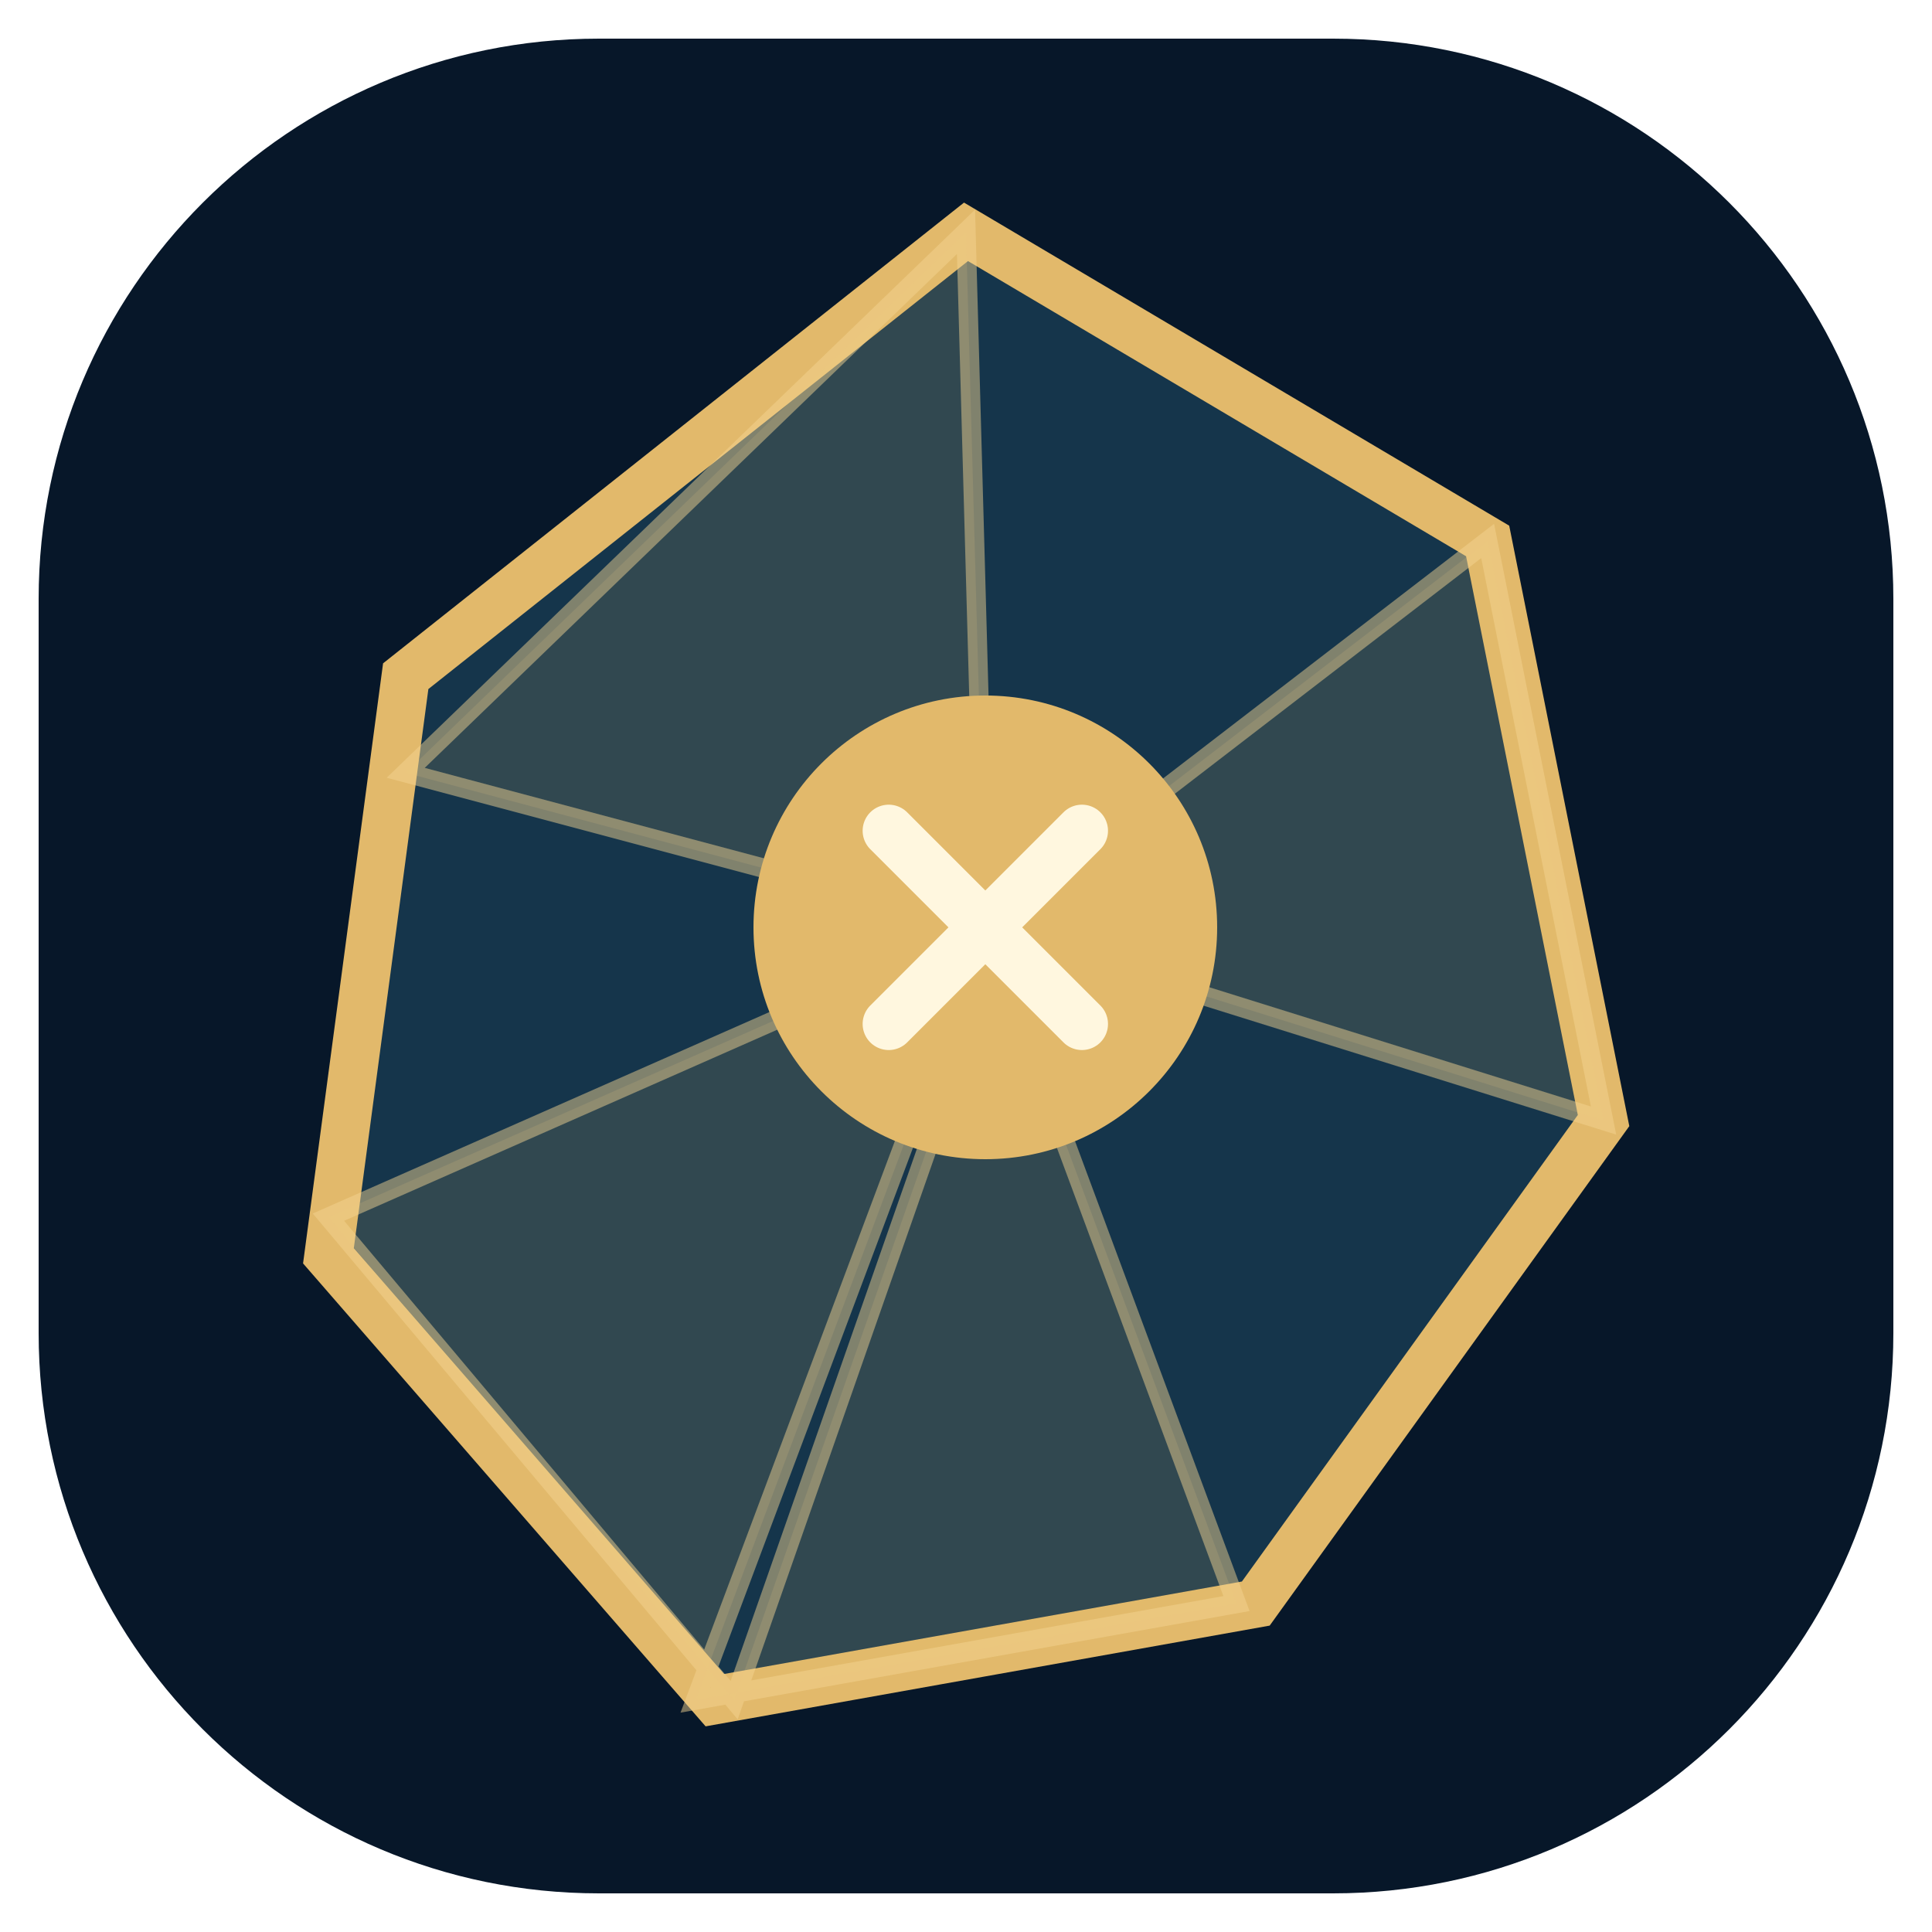
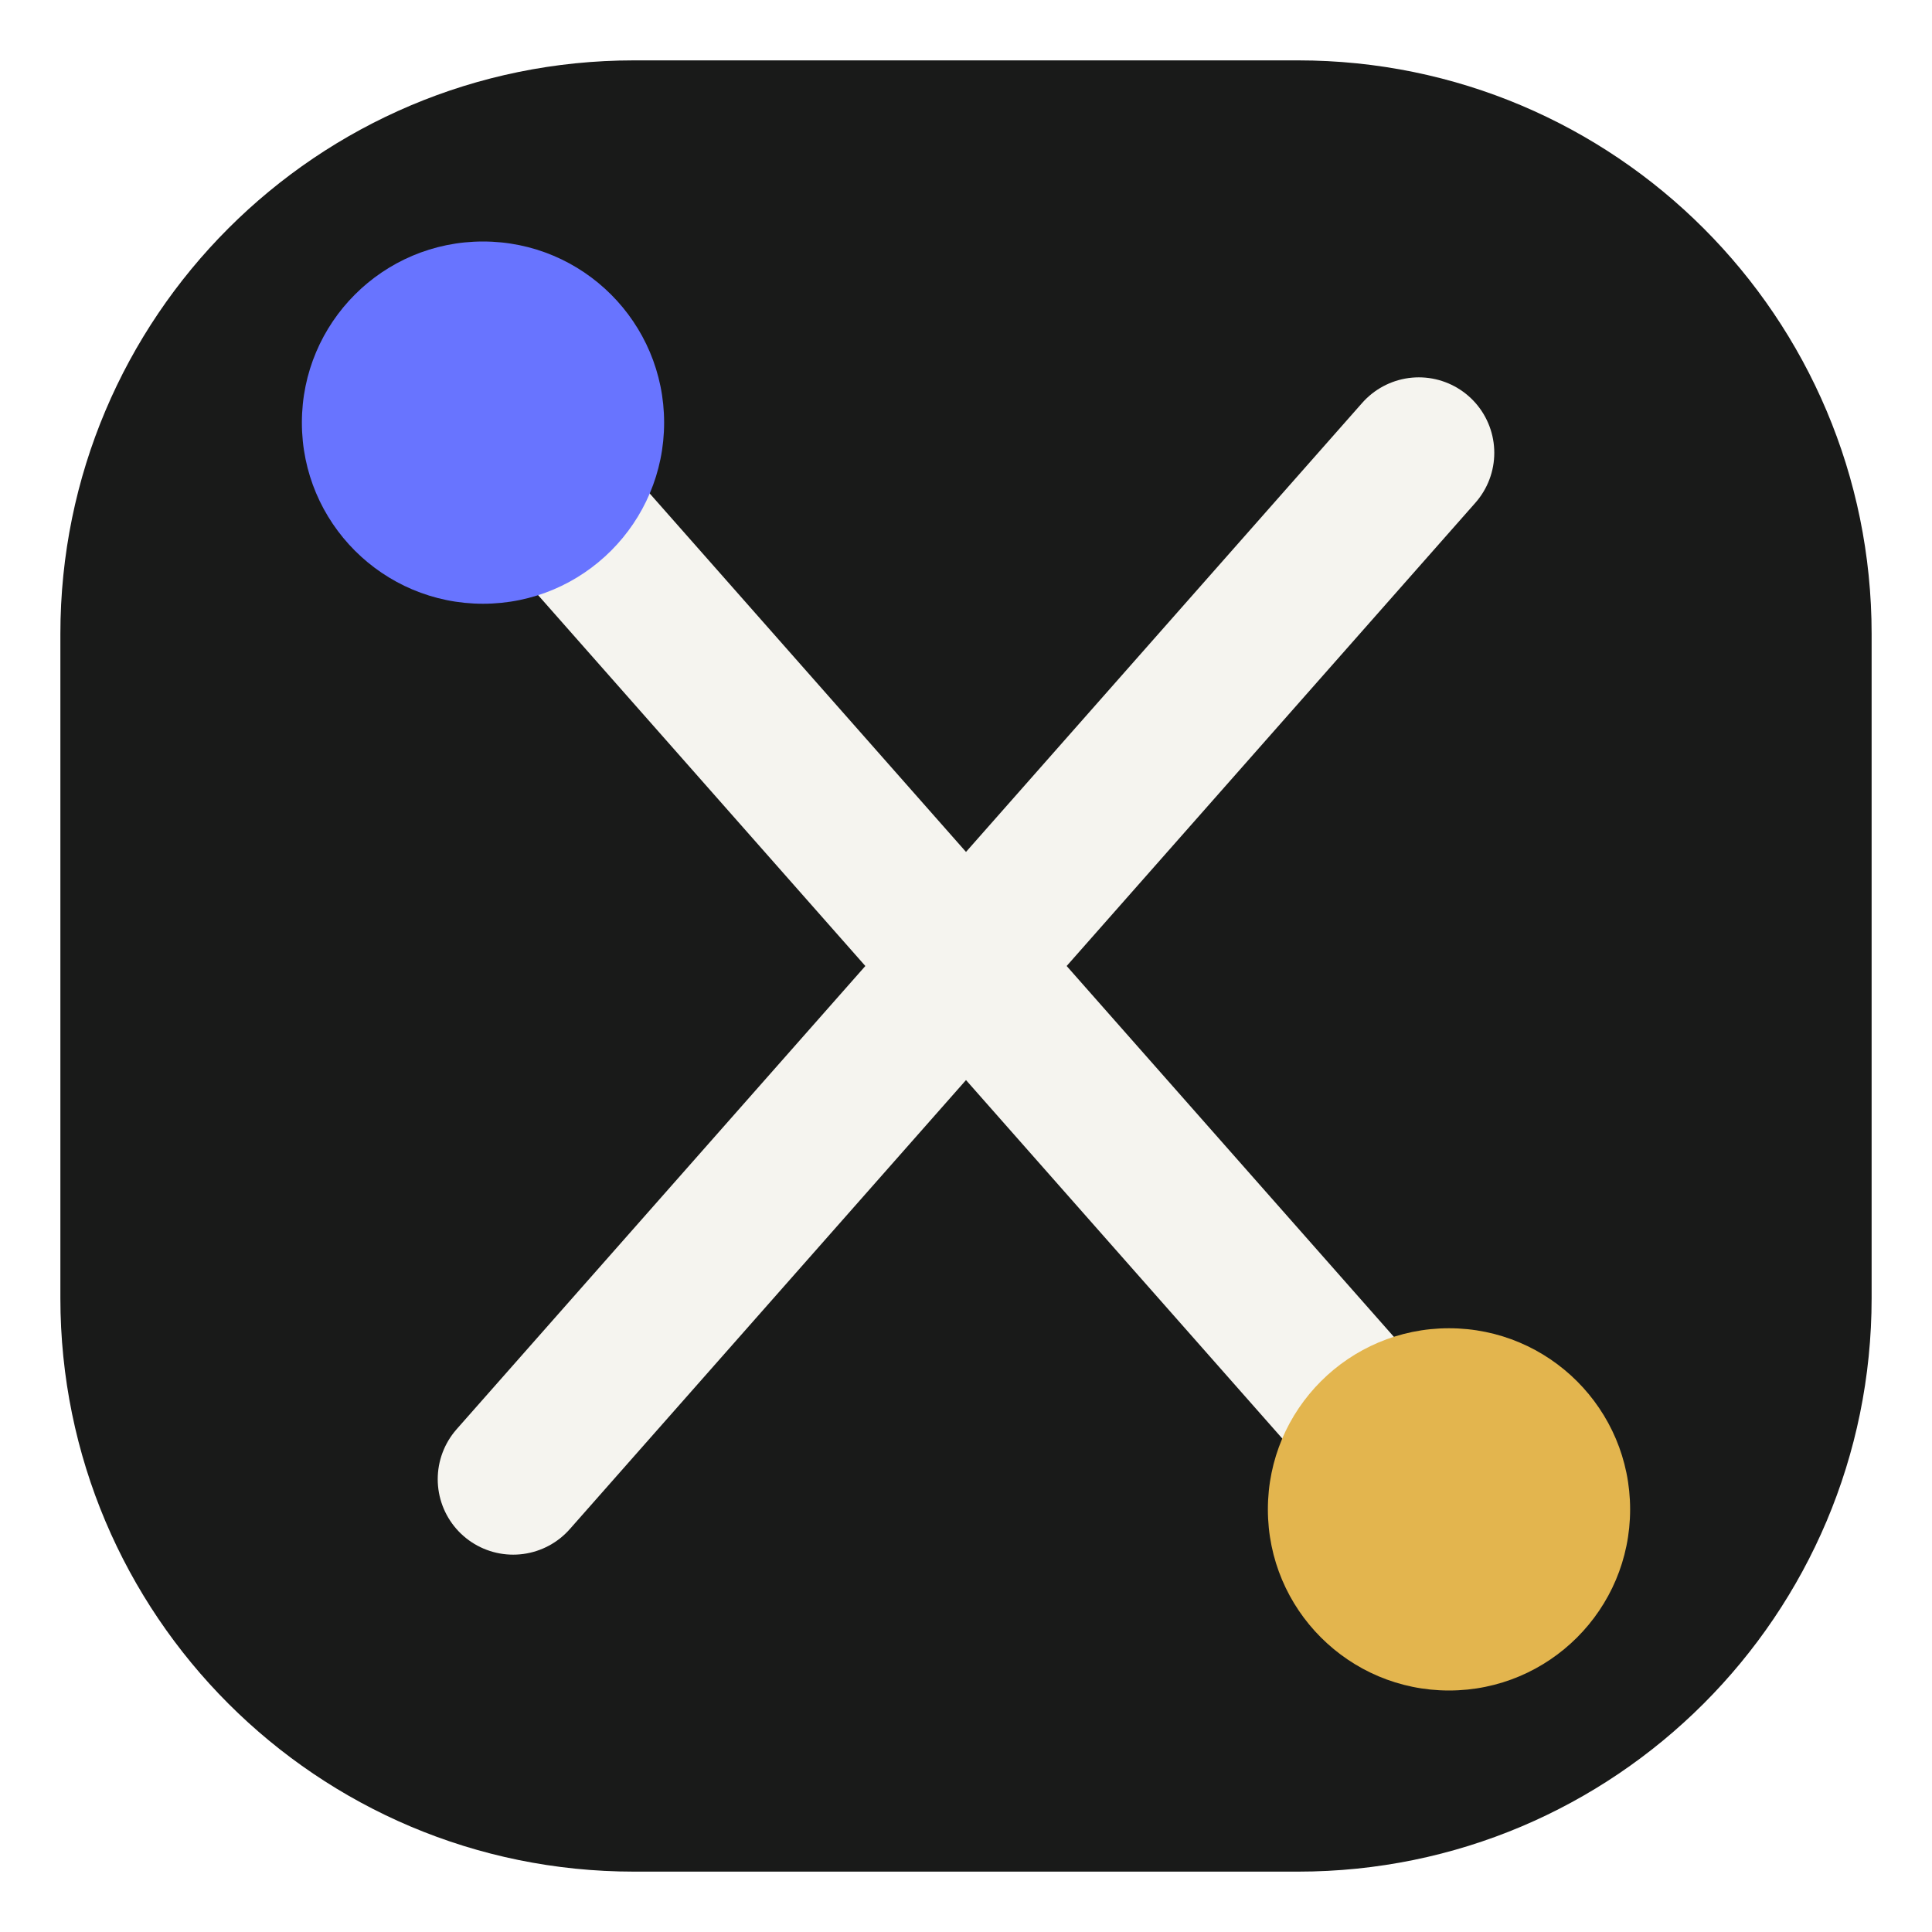
- <svg xmlns="http://www.w3.org/2000/svg" viewBox="0 0 100 100" fill="none">
-   <rect x="2" y="2" width="96" height="96" rx="29" fill="#071729" />
-   <path d="m50 12 27 16 6 30-18 25-28 5-20-23 4-30 29-23Z" fill="#15354b" stroke="#e2b96b" stroke-width="2.5" />
-   <path d="m50 12 1 36-30-8 29-28Zm1 36 26-20 6 30-32-10Zm0 0 13 35-28 5 15-40Zm0 0L17 63l21 25 14-40Z" fill="#e2b96b" fill-opacity=".14" stroke="#f3d592" stroke-opacity=".48" />
-   <circle cx="51" cy="48" r="12" fill="#e2b96b" />
-   <path d="m46 43 10 10m0-10L46 53" stroke="#fff7df" stroke-width="2.7" stroke-linecap="round" />
+ <svg xmlns="http://www.w3.org/2000/svg" viewBox="0 0 64 64" fill="none">
+   <rect x="2" y="2" width="60" height="60" rx="19" fill="#191a19" />
+   <path d="m17 15 30 34M47 15 17 49" stroke="#f5f4ef" stroke-width="5" stroke-linecap="round" />
+   <circle cx="16" cy="14" r="6" fill="#6874ff" />
+   <circle cx="48" cy="50" r="6" fill="#e3b54e" />
</svg>
